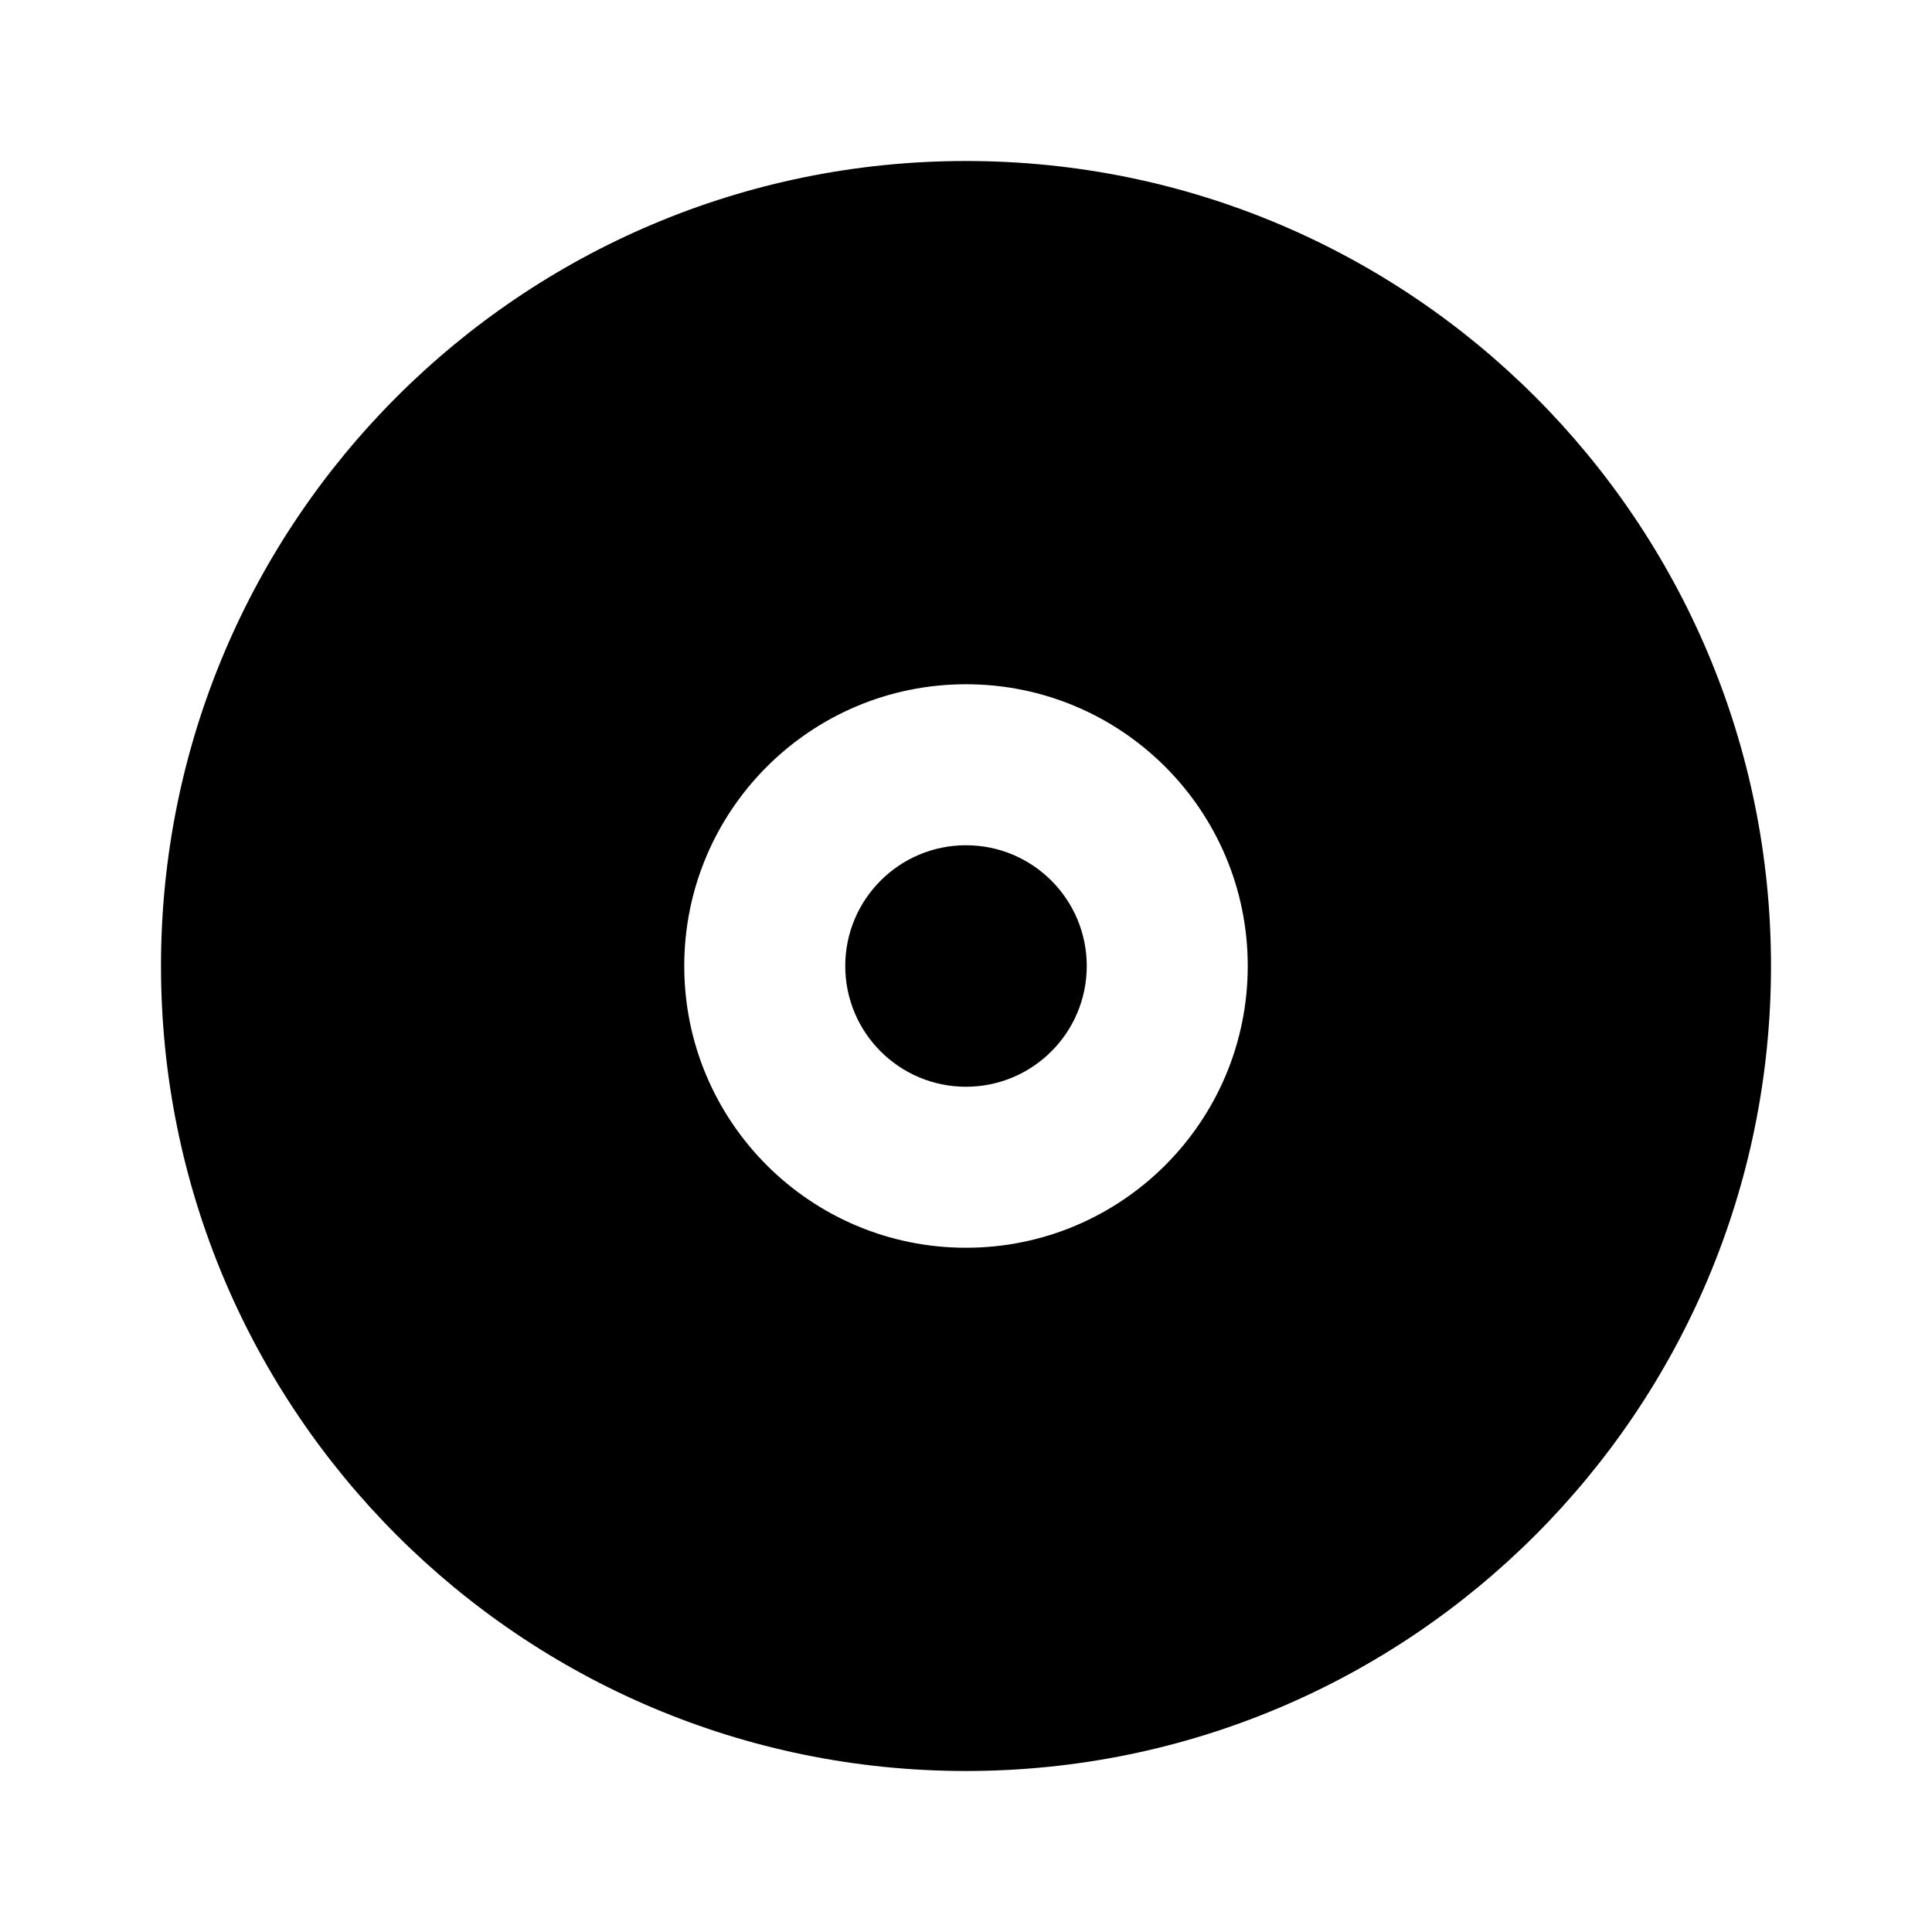
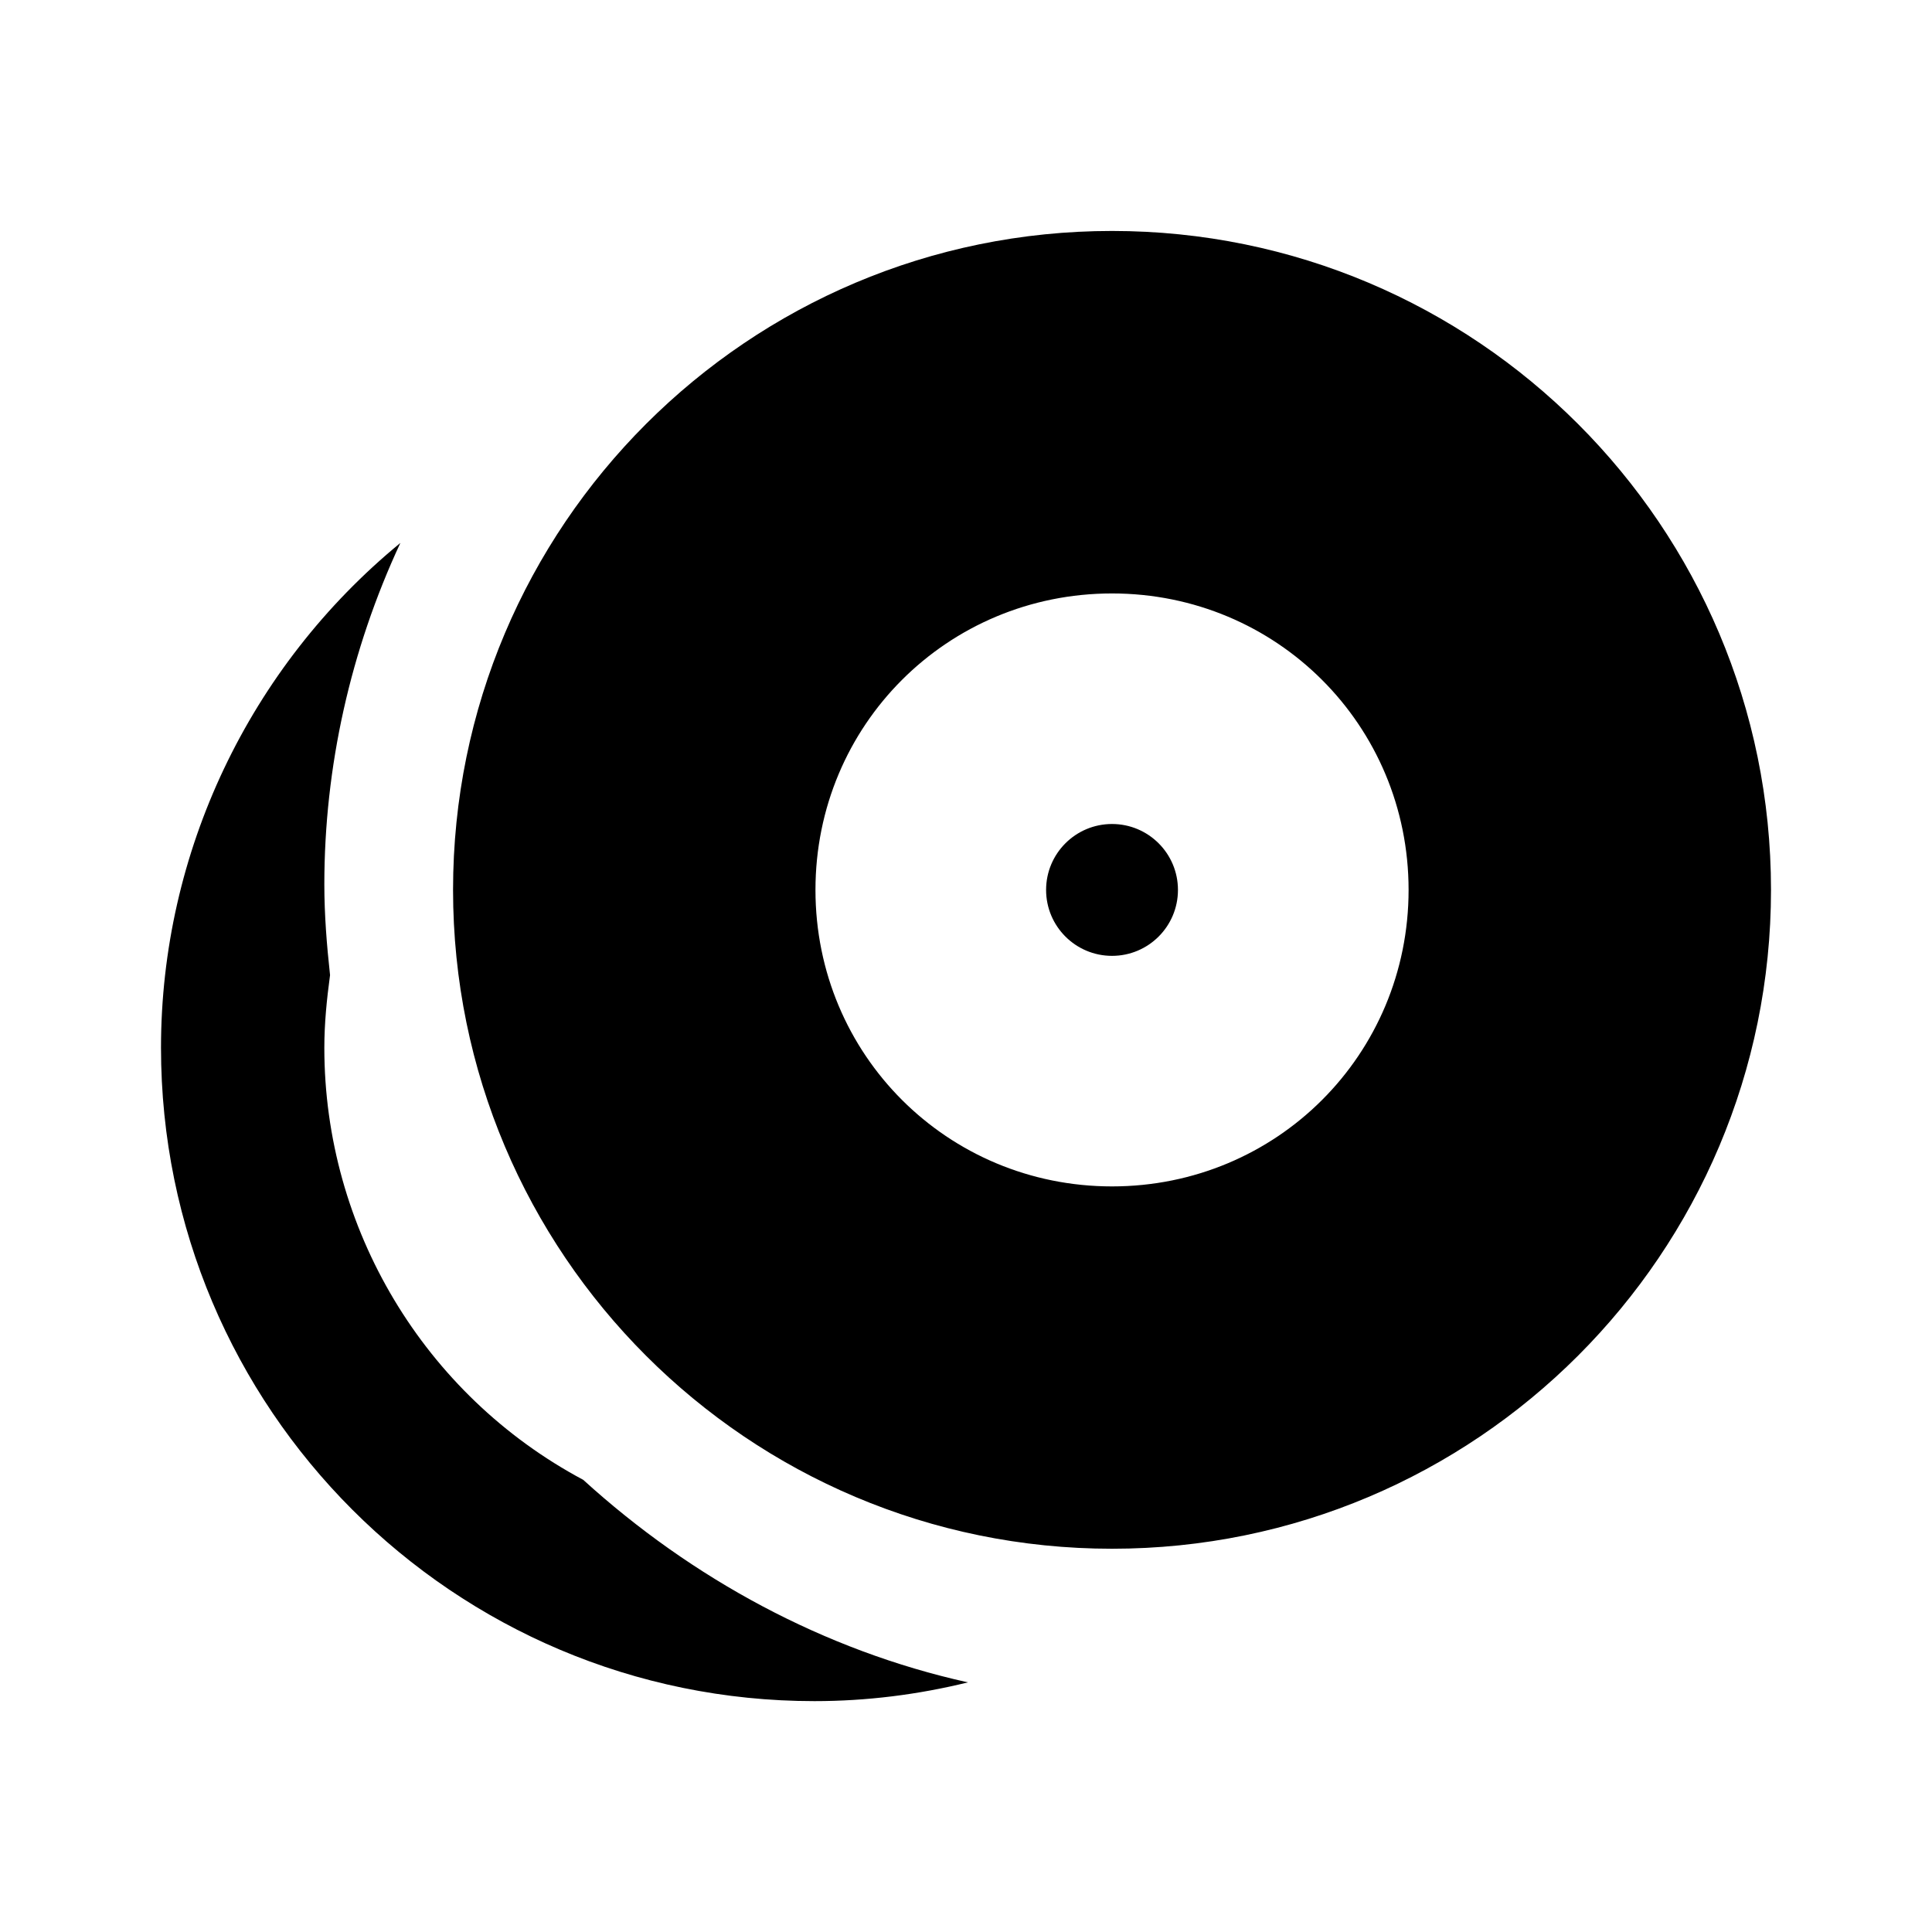
<svg xmlns="http://www.w3.org/2000/svg" viewBox="0 0 24 24">
-   <path fill="#000" fill-rule="evenodd" d="M12 2a10 10 0 1 0 0 20 10 10 0 0 0 0-20zm0 6.5a3.5 3.5 0 1 1 0 7 3.5 3.5 0 0 1 0-7zm0 2a1.5 1.5 0 1 0 0 3 1.5 1.5 0 0 0 0-3z" />
+   <path fill="#000" d="m4.973 6.745c-1.877 1.542-2.973 3.845-2.973 6.27a8.117 8.117 0 0 0 8.117 8.117c0.649 0 1.289-0.081 1.907-0.233-1.786-0.396-3.429-1.288-4.779-2.516-1.978-1.055-3.216-3.125-3.216-5.367 0-0.304 0.03-0.599 0.071-0.903-0.041-0.375-0.071-0.751-0.071-1.126 0-1.461 0.325-2.912 0.944-4.241zm8.841 3.491a0.819 0.819 0 0 0-0.819 0.819 0.819 0.819 0 0 0 0.819 0.819 0.819 0.819 0 0 0 0.819-0.819 0.819 0.819 0 0 0-0.819-0.819m0 4.502c-2.046 0-3.684-1.637-3.684-3.683 0-2.046 1.637-3.683 3.684-3.683 2.046 0 3.684 1.637 3.684 3.683 0 2.046-1.637 3.683-3.684 3.683m0-11.869a8.186 8.185 0 0 0-8.186 8.185 8.186 8.185 0 0 0 8.186 8.185 8.186 8.185 0 0 0 8.186-8.185 8.186 8.185 0 0 0-8.186-8.185z" />
</svg>
